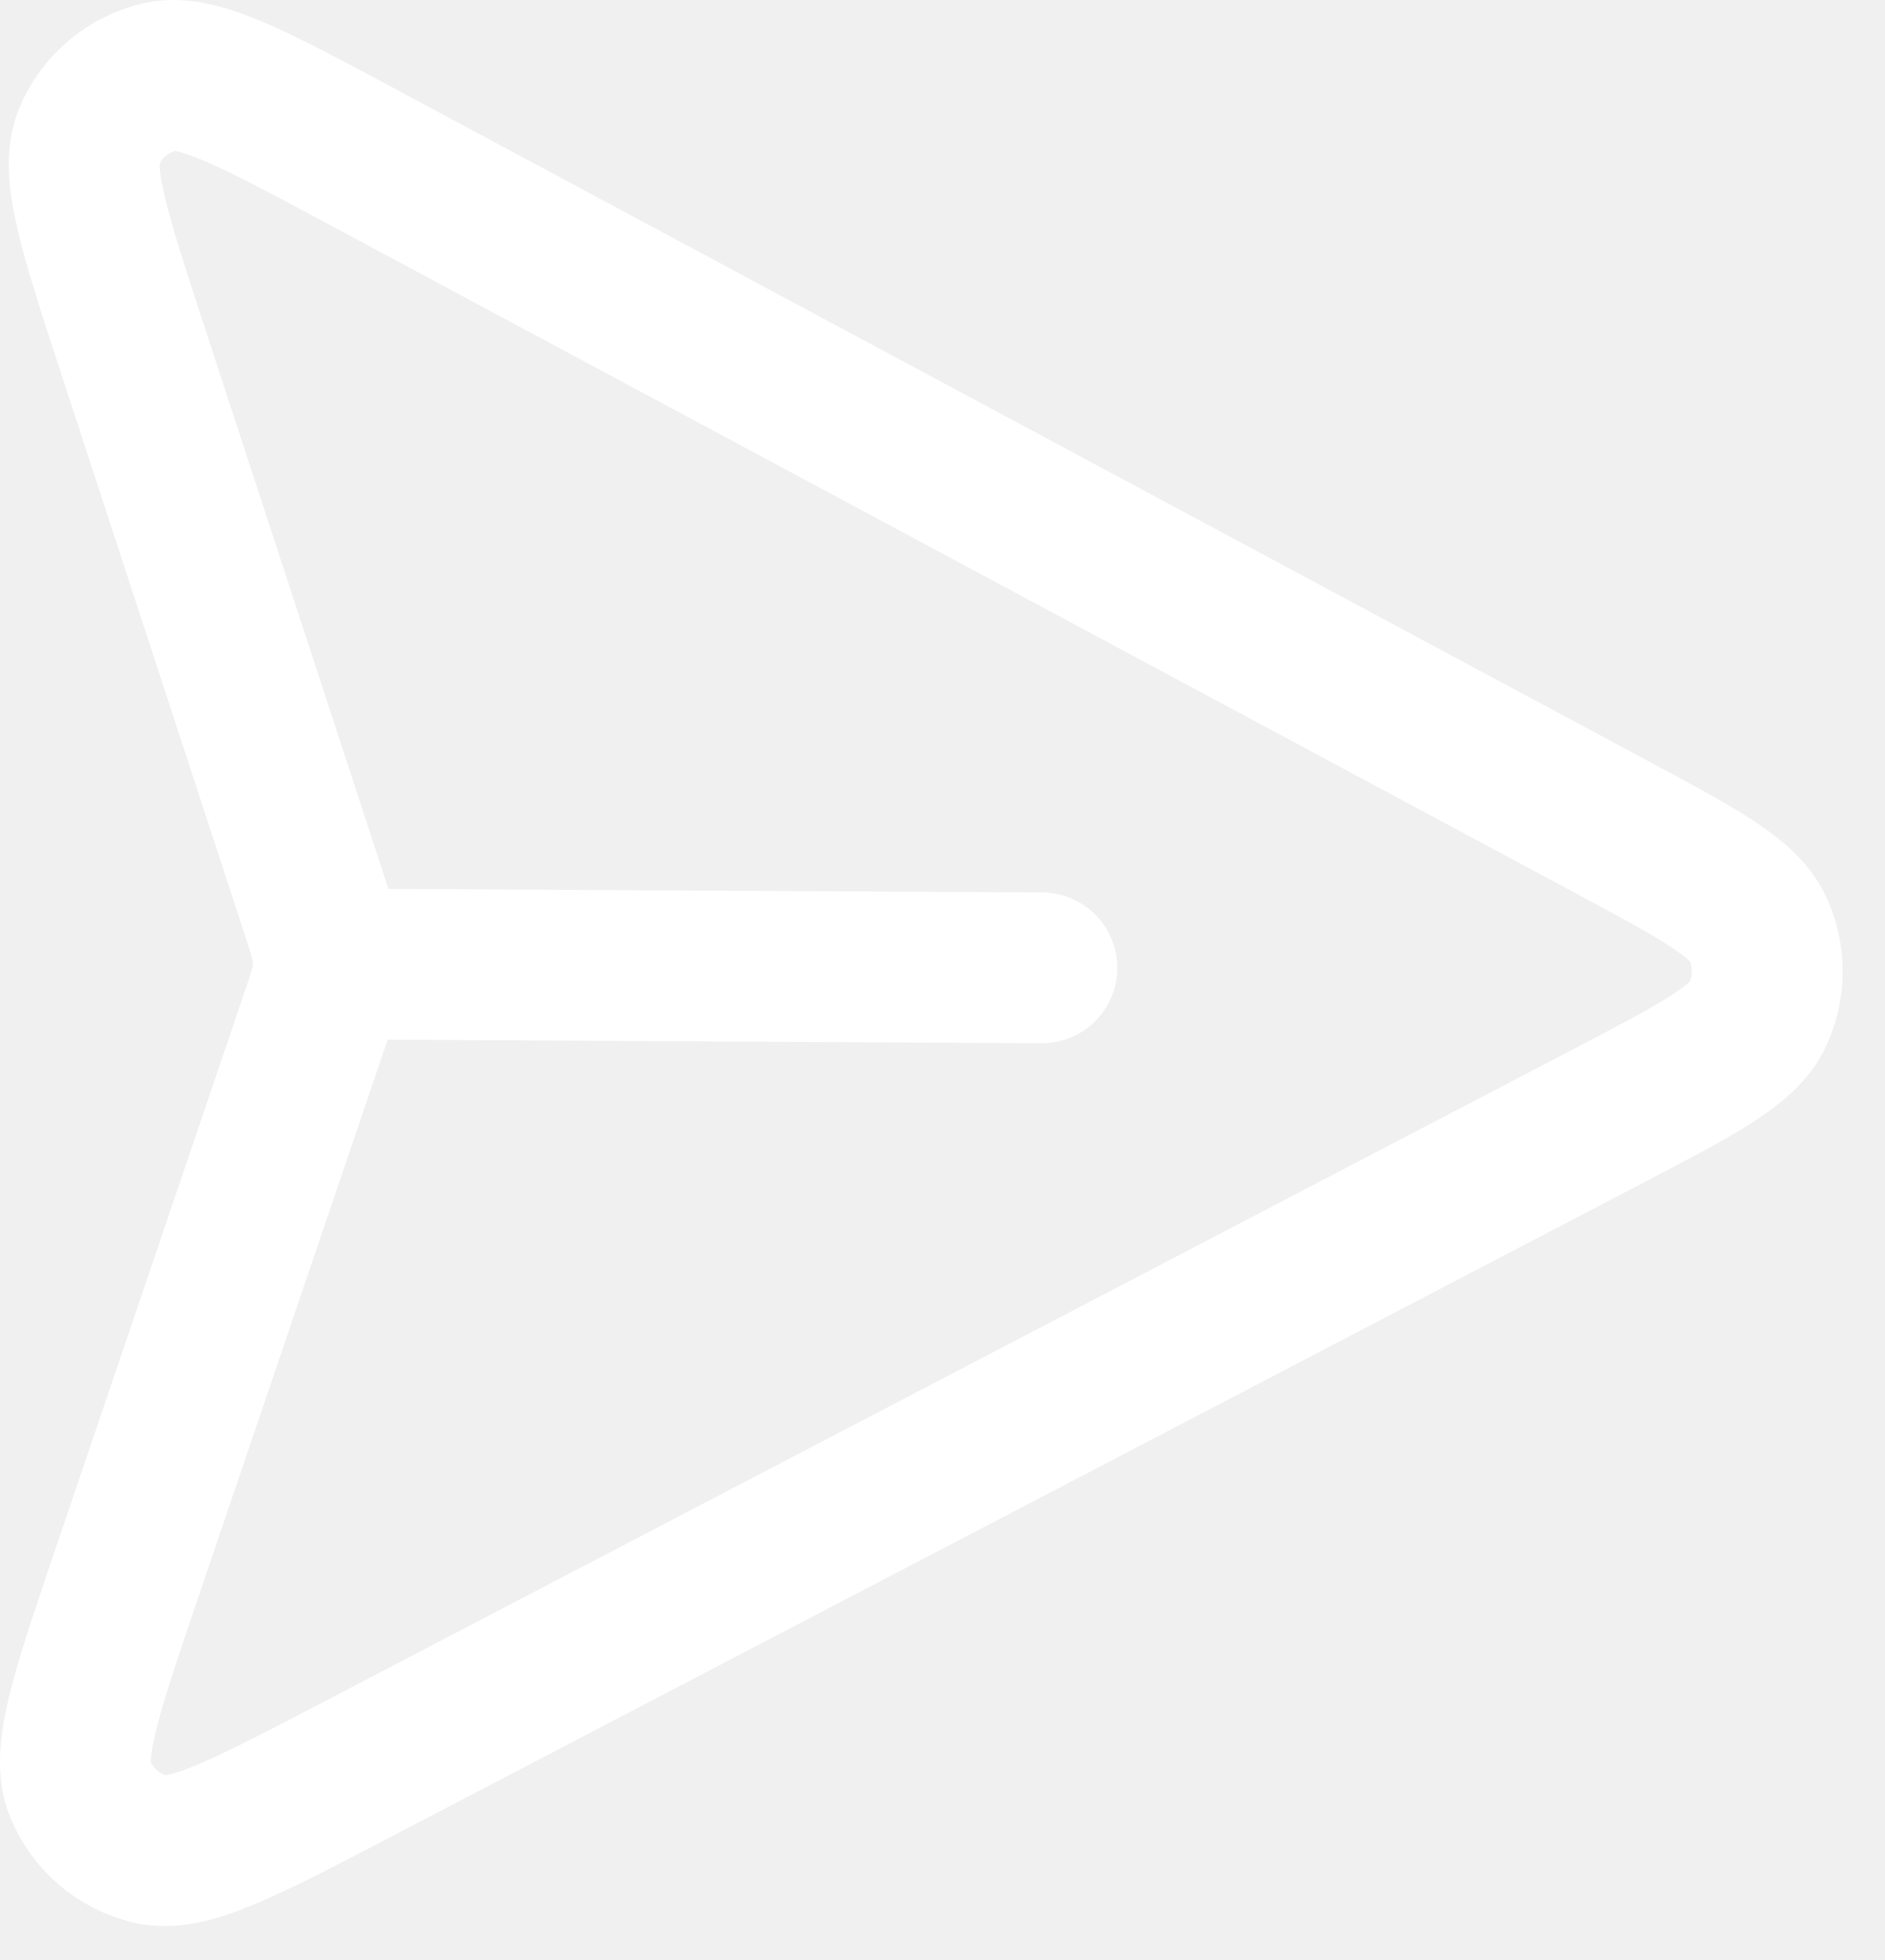
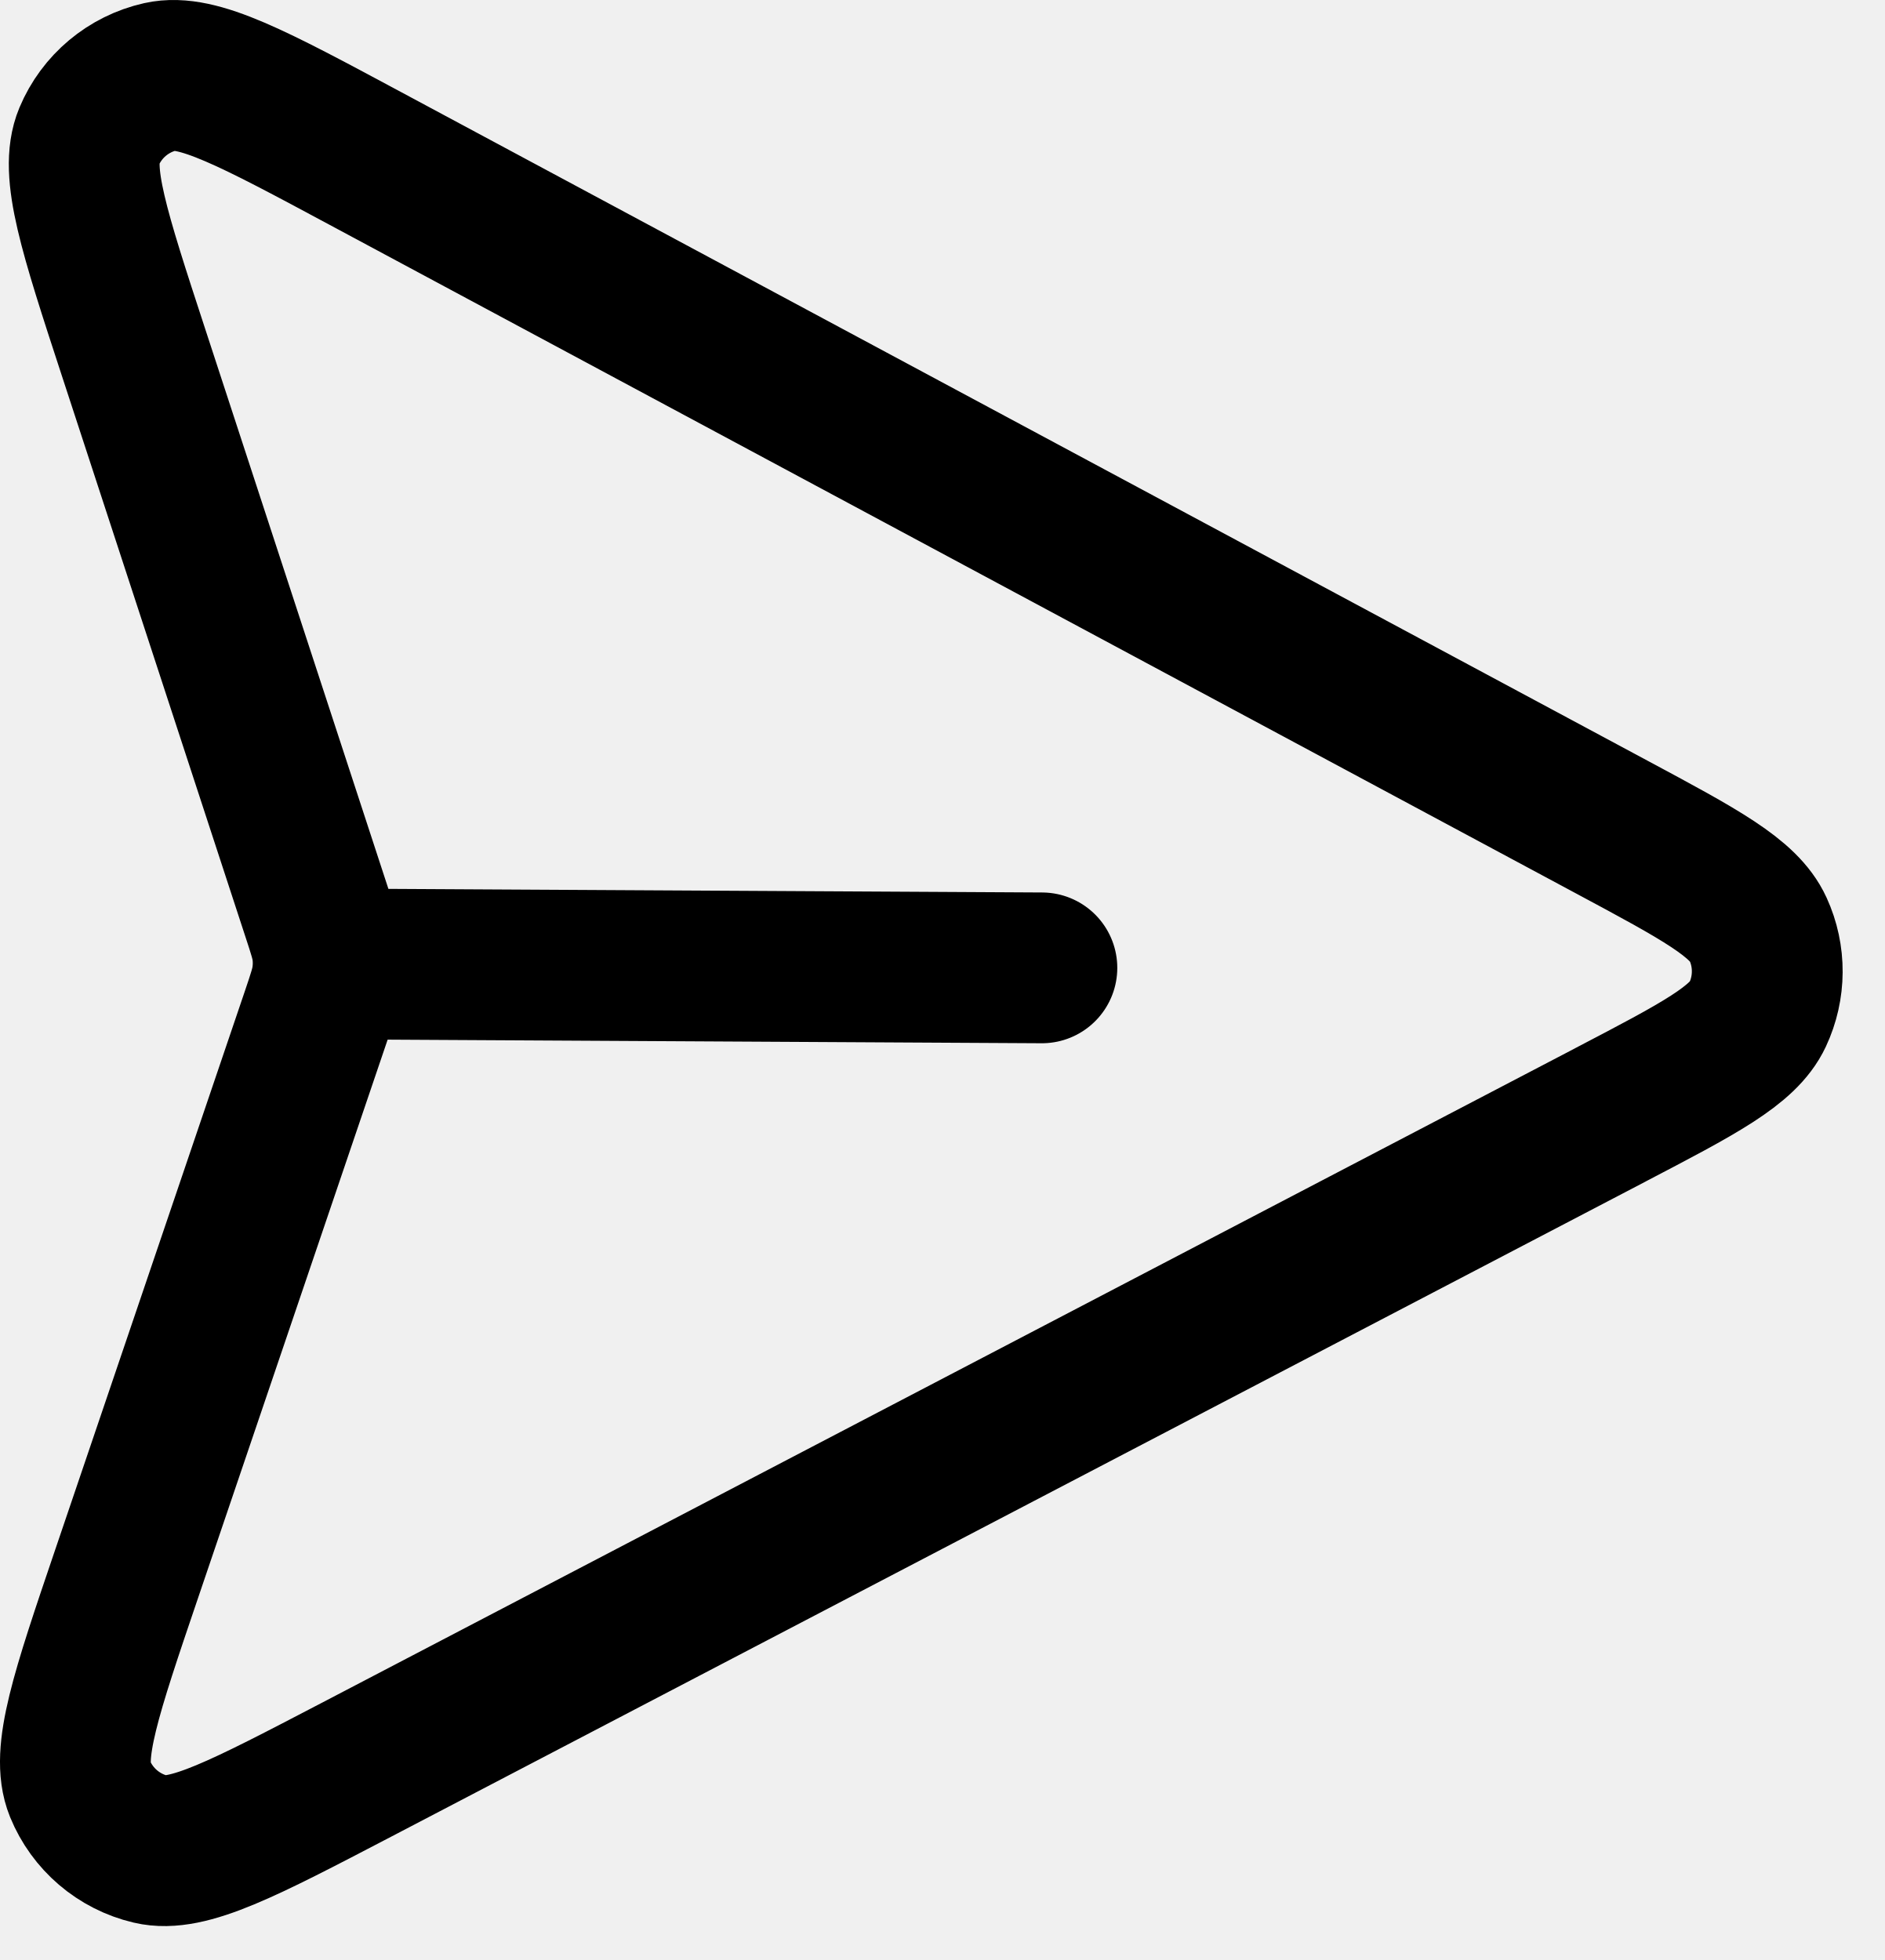
<svg xmlns="http://www.w3.org/2000/svg" width="25" height="26" viewBox="0 0 25 26" fill="none">
-   <path d="M4.573 12.788L13.819 12.839M21.36 14.789L4.725 23.478C3.234 24.256 2.489 24.646 1.999 24.53C1.575 24.43 1.225 24.131 1.06 23.727C0.871 23.261 1.141 22.463 1.682 20.87L4.195 13.468C4.28 13.216 4.323 13.089 4.34 12.96C4.356 12.845 4.357 12.729 4.343 12.614C4.327 12.487 4.287 12.363 4.207 12.12L1.771 4.674C1.248 3.075 0.987 2.276 1.181 1.812C1.35 1.409 1.703 1.114 2.129 1.018C2.62 0.908 3.361 1.305 4.844 2.101L21.381 10.973C22.547 11.598 23.129 11.911 23.318 12.325C23.483 12.685 23.48 13.1 23.312 13.459C23.119 13.87 22.533 14.176 21.361 14.788L21.36 14.789Z" stroke="white" stroke-width="2" stroke-linecap="round" stroke-linejoin="round" />
+   <path d="M4.573 12.788L13.819 12.839M21.36 14.789L4.725 23.478C3.234 24.256 2.489 24.646 1.999 24.53C1.575 24.43 1.225 24.131 1.06 23.727C0.871 23.261 1.141 22.463 1.682 20.87L4.195 13.468C4.28 13.216 4.323 13.089 4.34 12.96C4.356 12.845 4.357 12.729 4.343 12.614C4.327 12.487 4.287 12.363 4.207 12.12L1.771 4.674C1.248 3.075 0.987 2.276 1.181 1.812C1.35 1.409 1.703 1.114 2.129 1.018C2.62 0.908 3.361 1.305 4.844 2.101L21.381 10.973C22.547 11.598 23.129 11.911 23.318 12.325C23.483 12.685 23.48 13.1 23.312 13.459C23.119 13.87 22.533 14.176 21.361 14.788L21.36 14.789Z" stroke="currentColor" stroke-width="2" stroke-linecap="round" stroke-linejoin="round" />
</svg>
